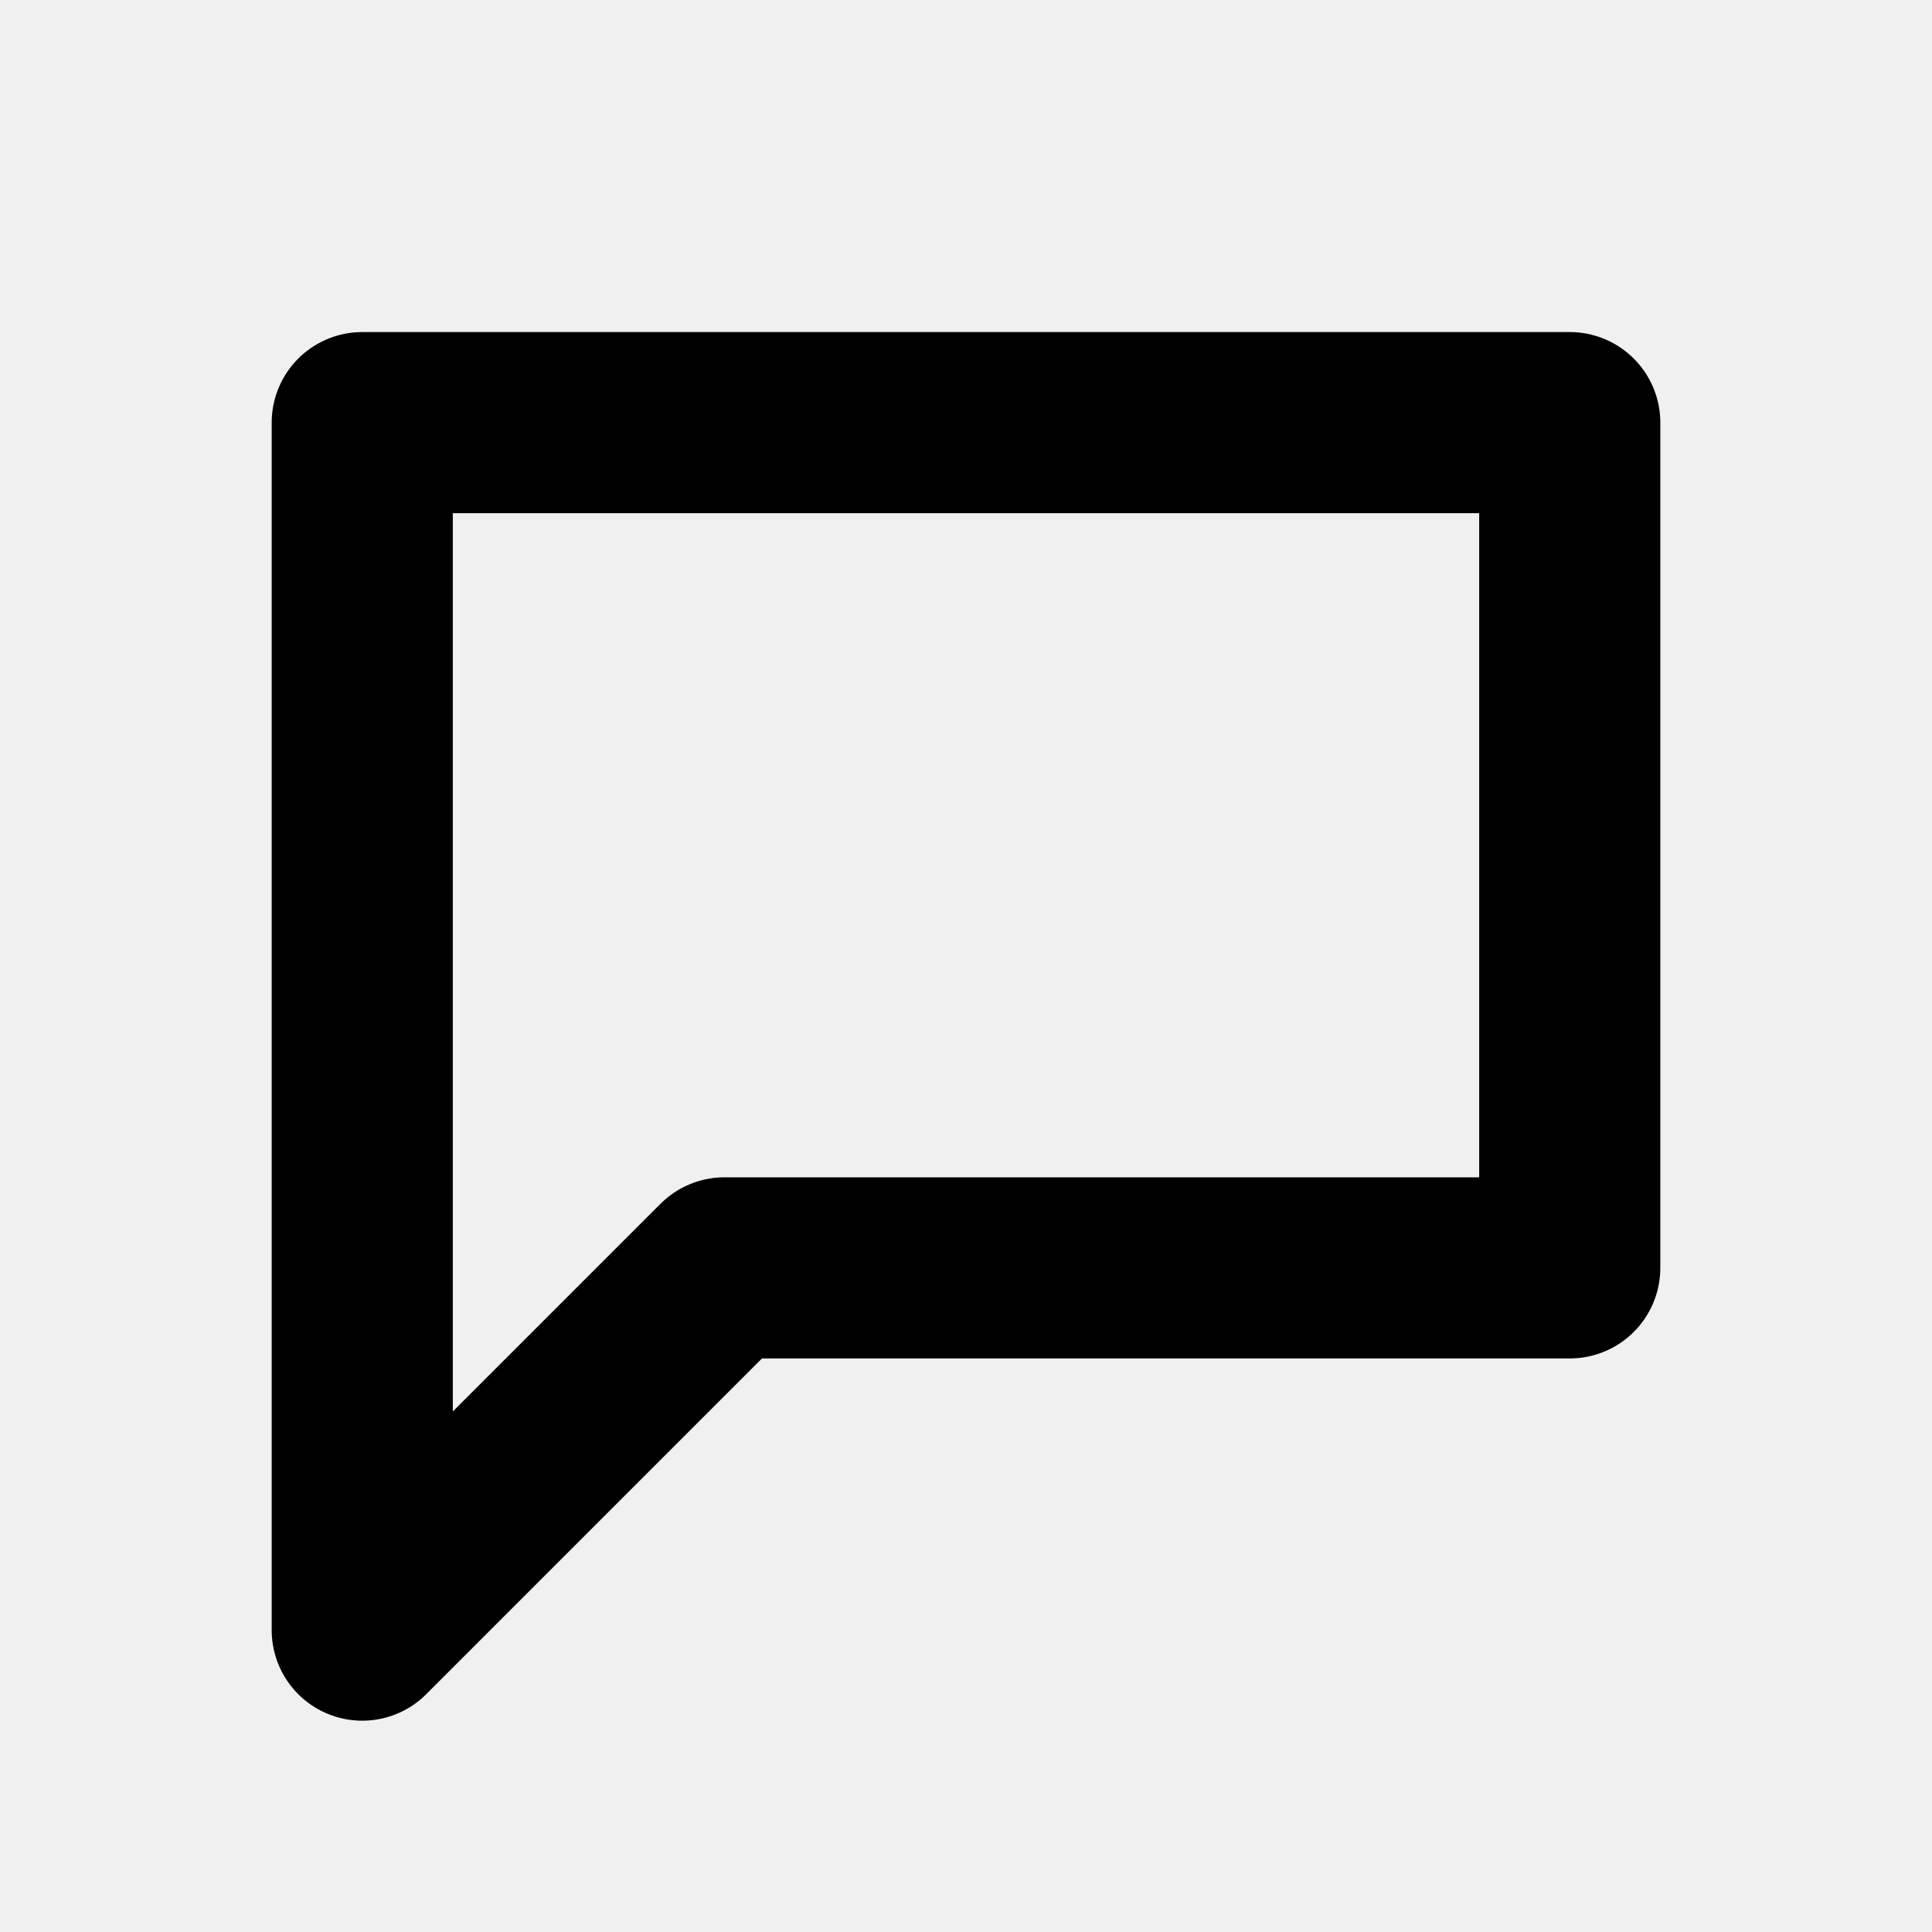
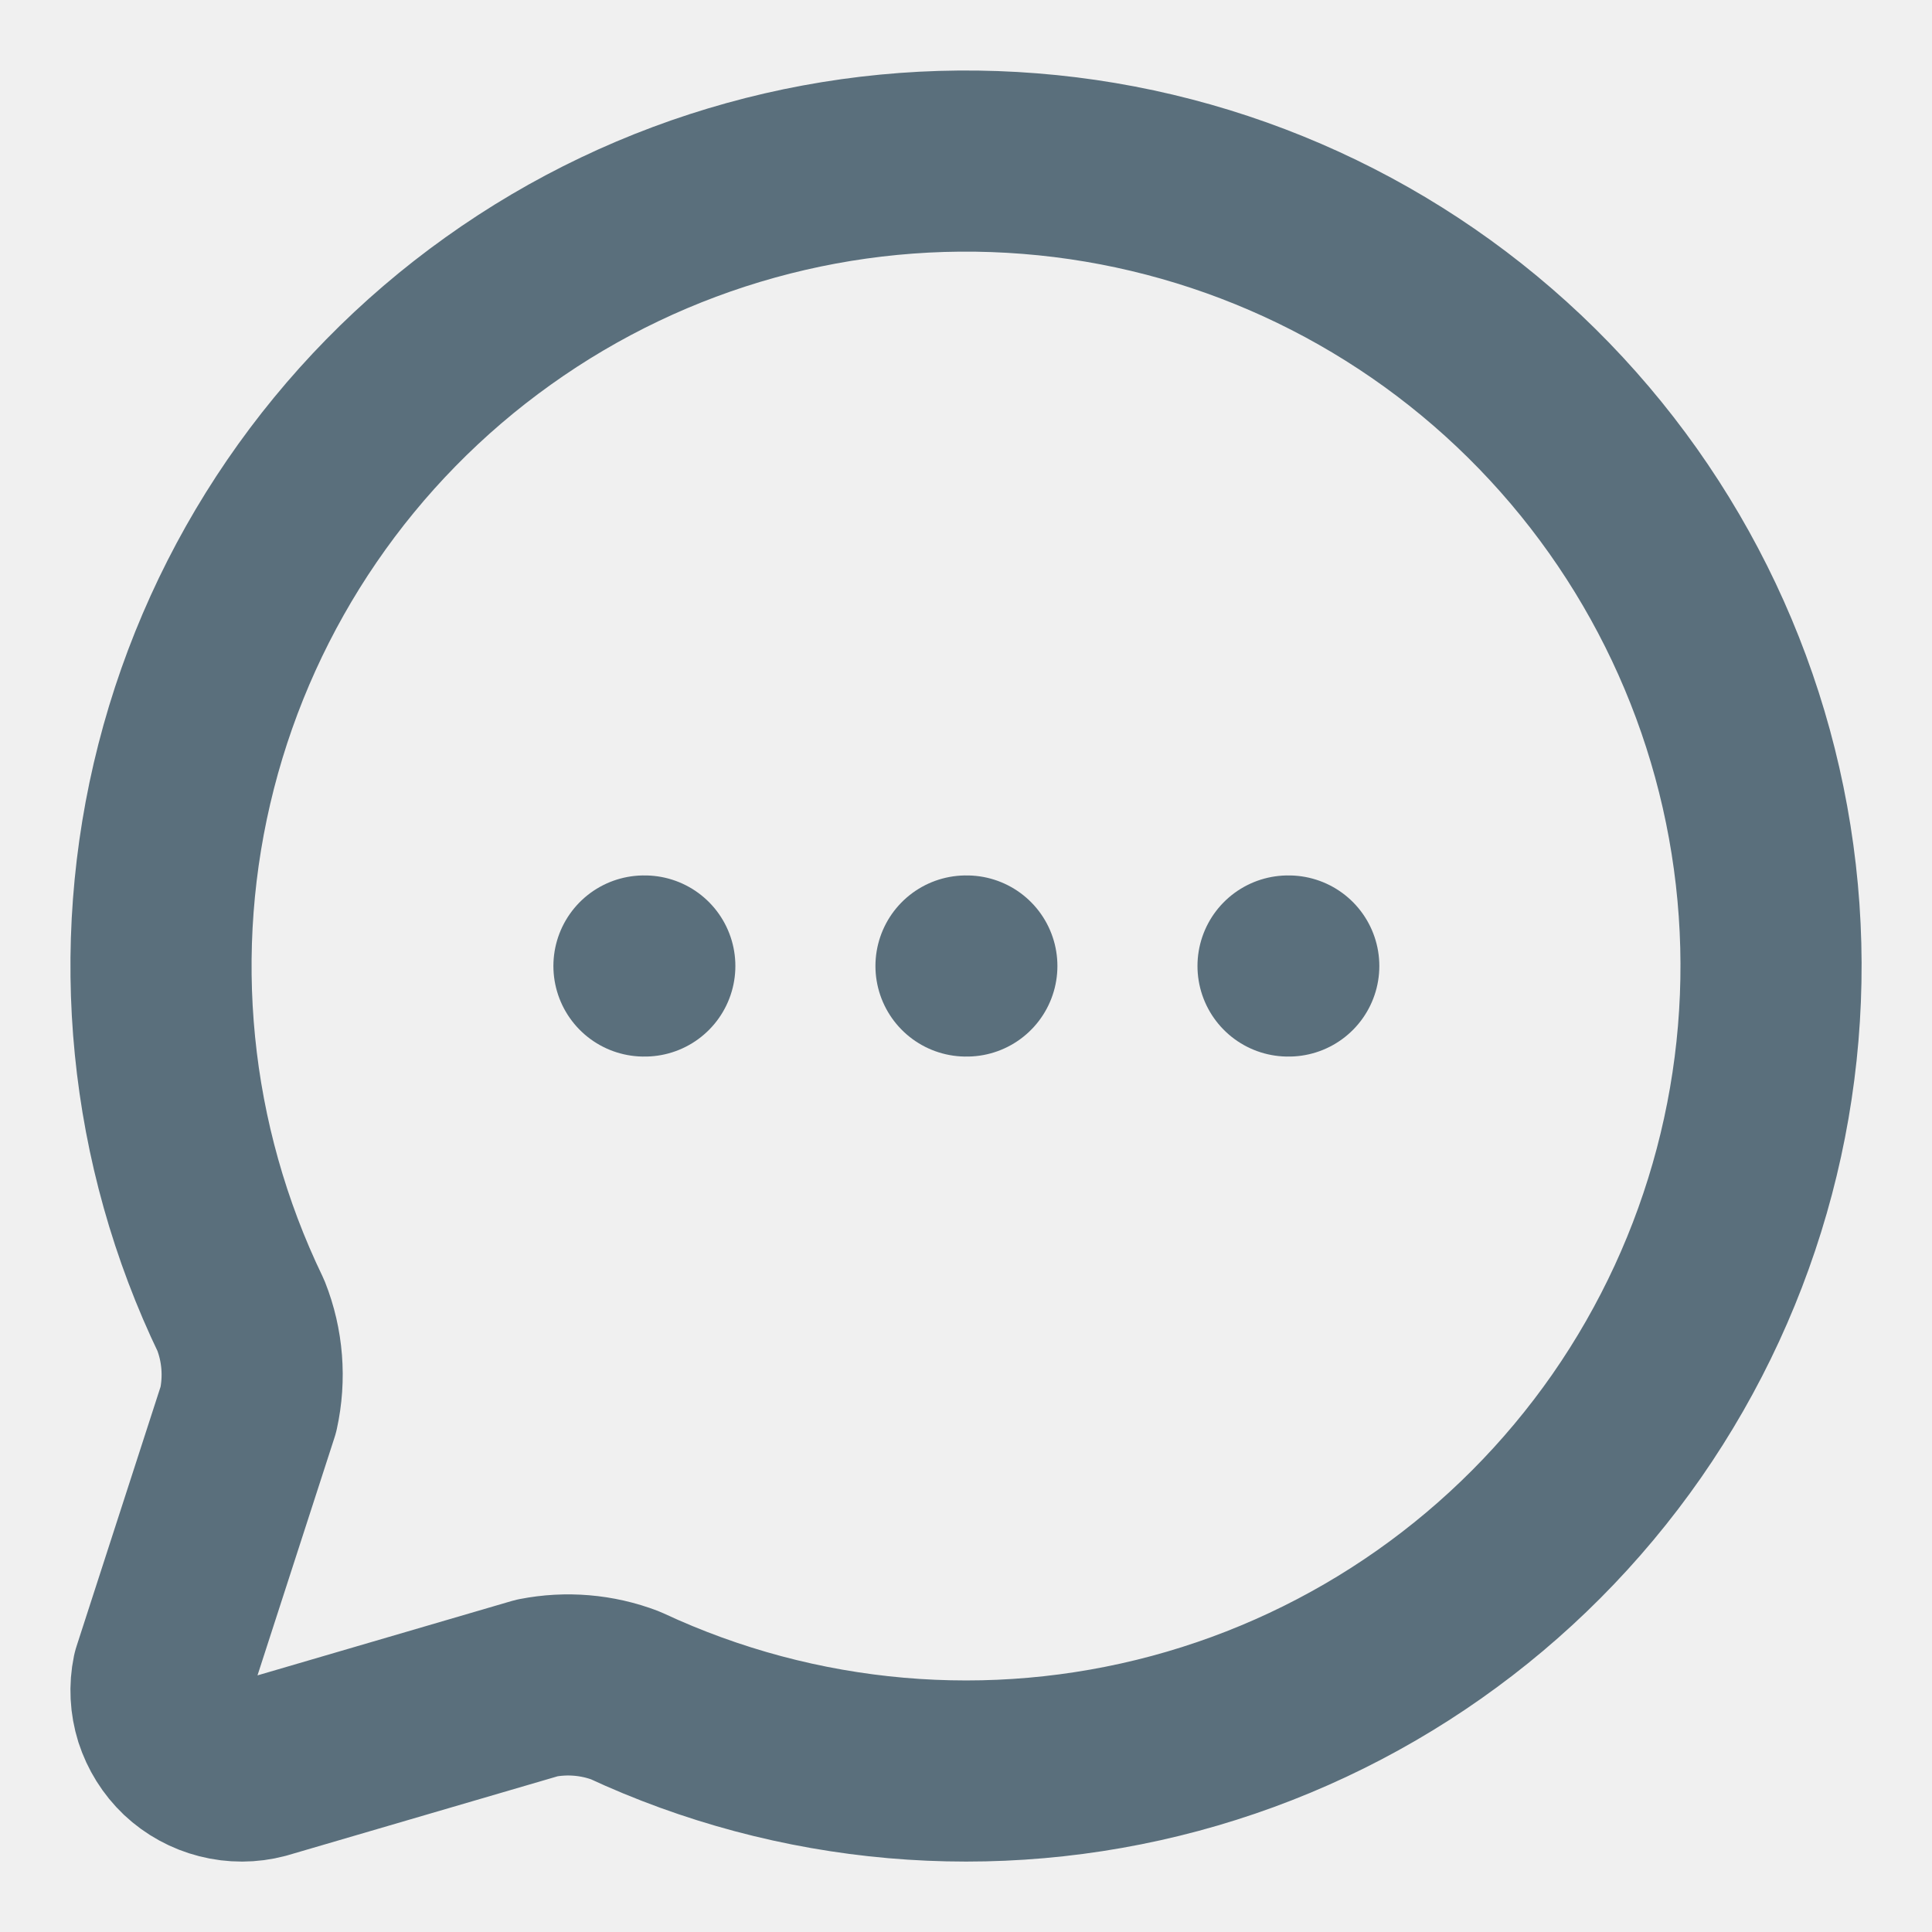
<svg xmlns="http://www.w3.org/2000/svg" width="16" height="16" viewBox="0 0 16 16" fill="none">
-   <path d="M3 3.5h10v7H6l-3 3v-10Z" stroke="currentColor" stroke-width="1.5" stroke-linejoin="round" />
+   <g clip-path="url(#clip0_335_340)">
+     <path d="M5.333 8H5.34M8 8H8.007M10.667 8H10.673M1.995 10.895C2.093 11.142 2.114 11.413 2.057 11.673L1.347 13.866C1.324 13.977 1.33 14.092 1.364 14.201C1.399 14.309 1.46 14.407 1.542 14.485C1.625 14.563 1.726 14.618 1.836 14.646C1.946 14.674 2.062 14.674 2.171 14.645L4.447 13.979C4.692 13.931 4.946 13.952 5.179 14.041C6.603 14.705 8.216 14.846 9.733 14.438C11.25 14.03 12.574 13.098 13.472 11.809C14.369 10.519 14.783 8.954 14.639 7.39C14.495 5.825 13.803 4.362 12.685 3.257C11.568 2.153 10.096 1.479 8.53 1.355C6.963 1.23 5.403 1.662 4.125 2.576C2.846 3.489 1.932 4.824 1.542 6.346C1.152 7.868 1.312 9.479 1.995 10.895Z" stroke="#5A6F7C" stroke-width="1.5" stroke-linecap="round" stroke-linejoin="round" />
+   </g>
+   <defs>
+     <clipPath id="clip0_335_340">
+       <rect width="16" height="16" fill="white" />
+     </clipPath>
+   </defs>
</svg>
